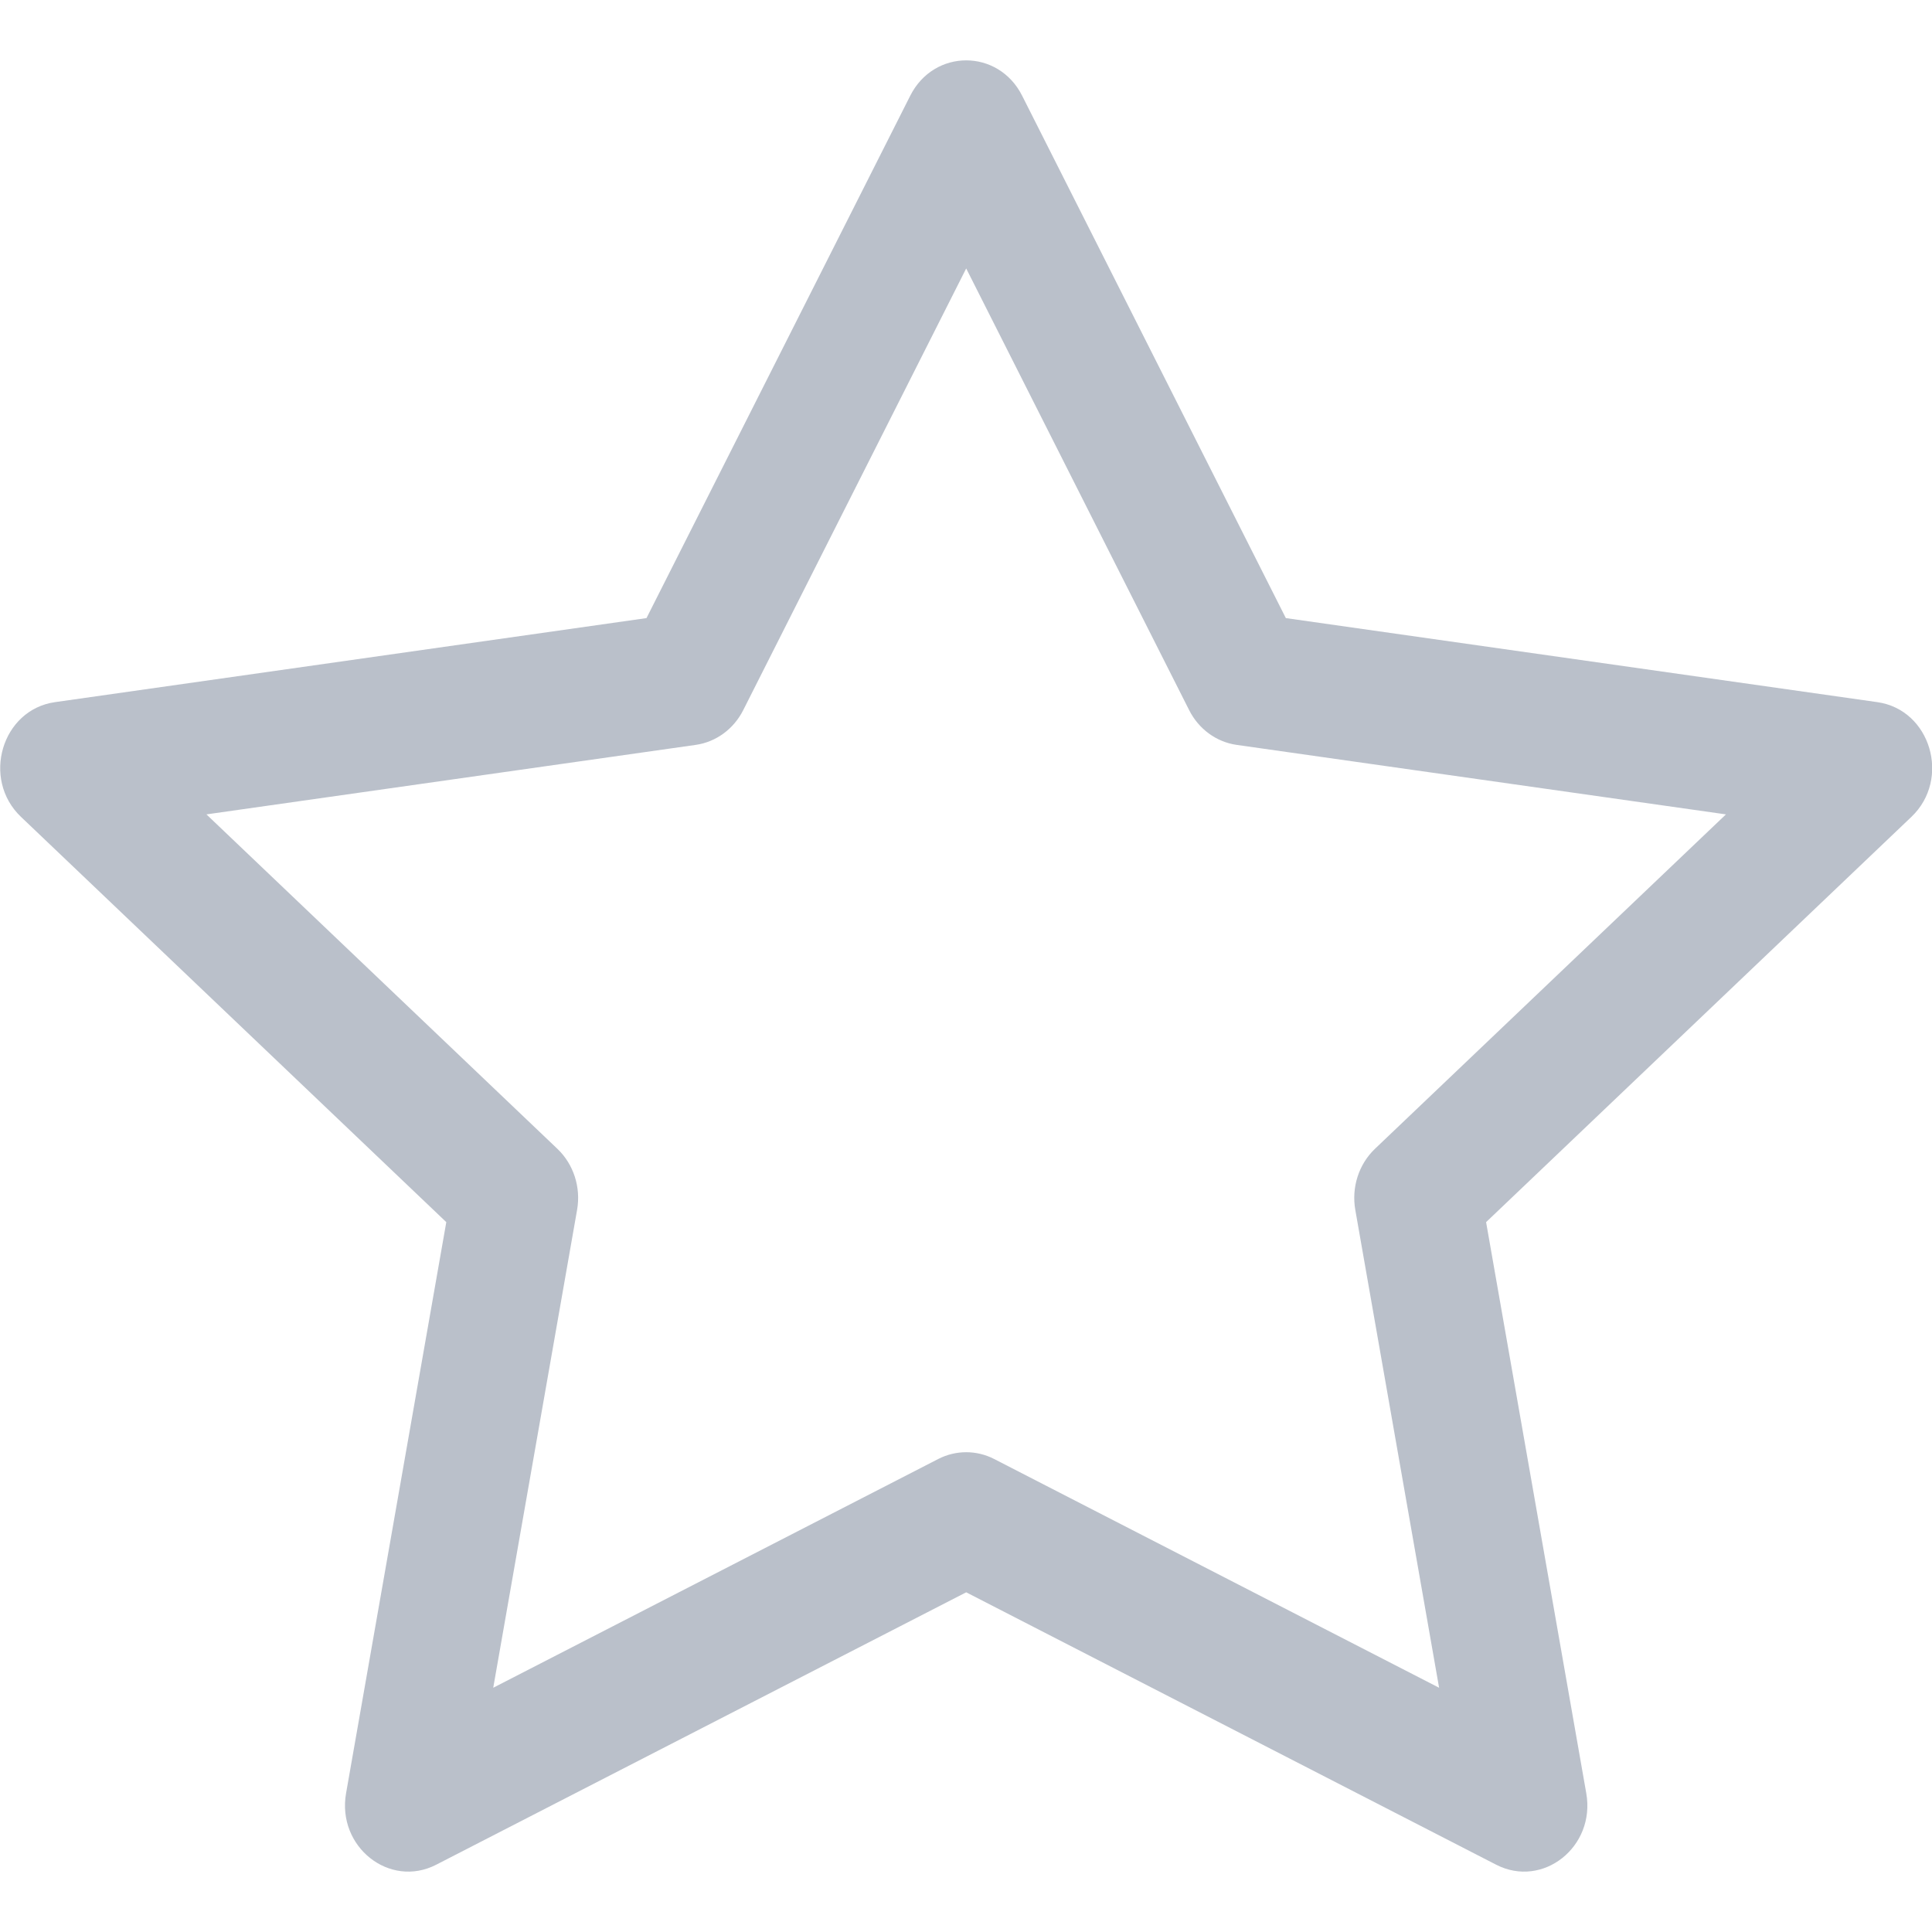
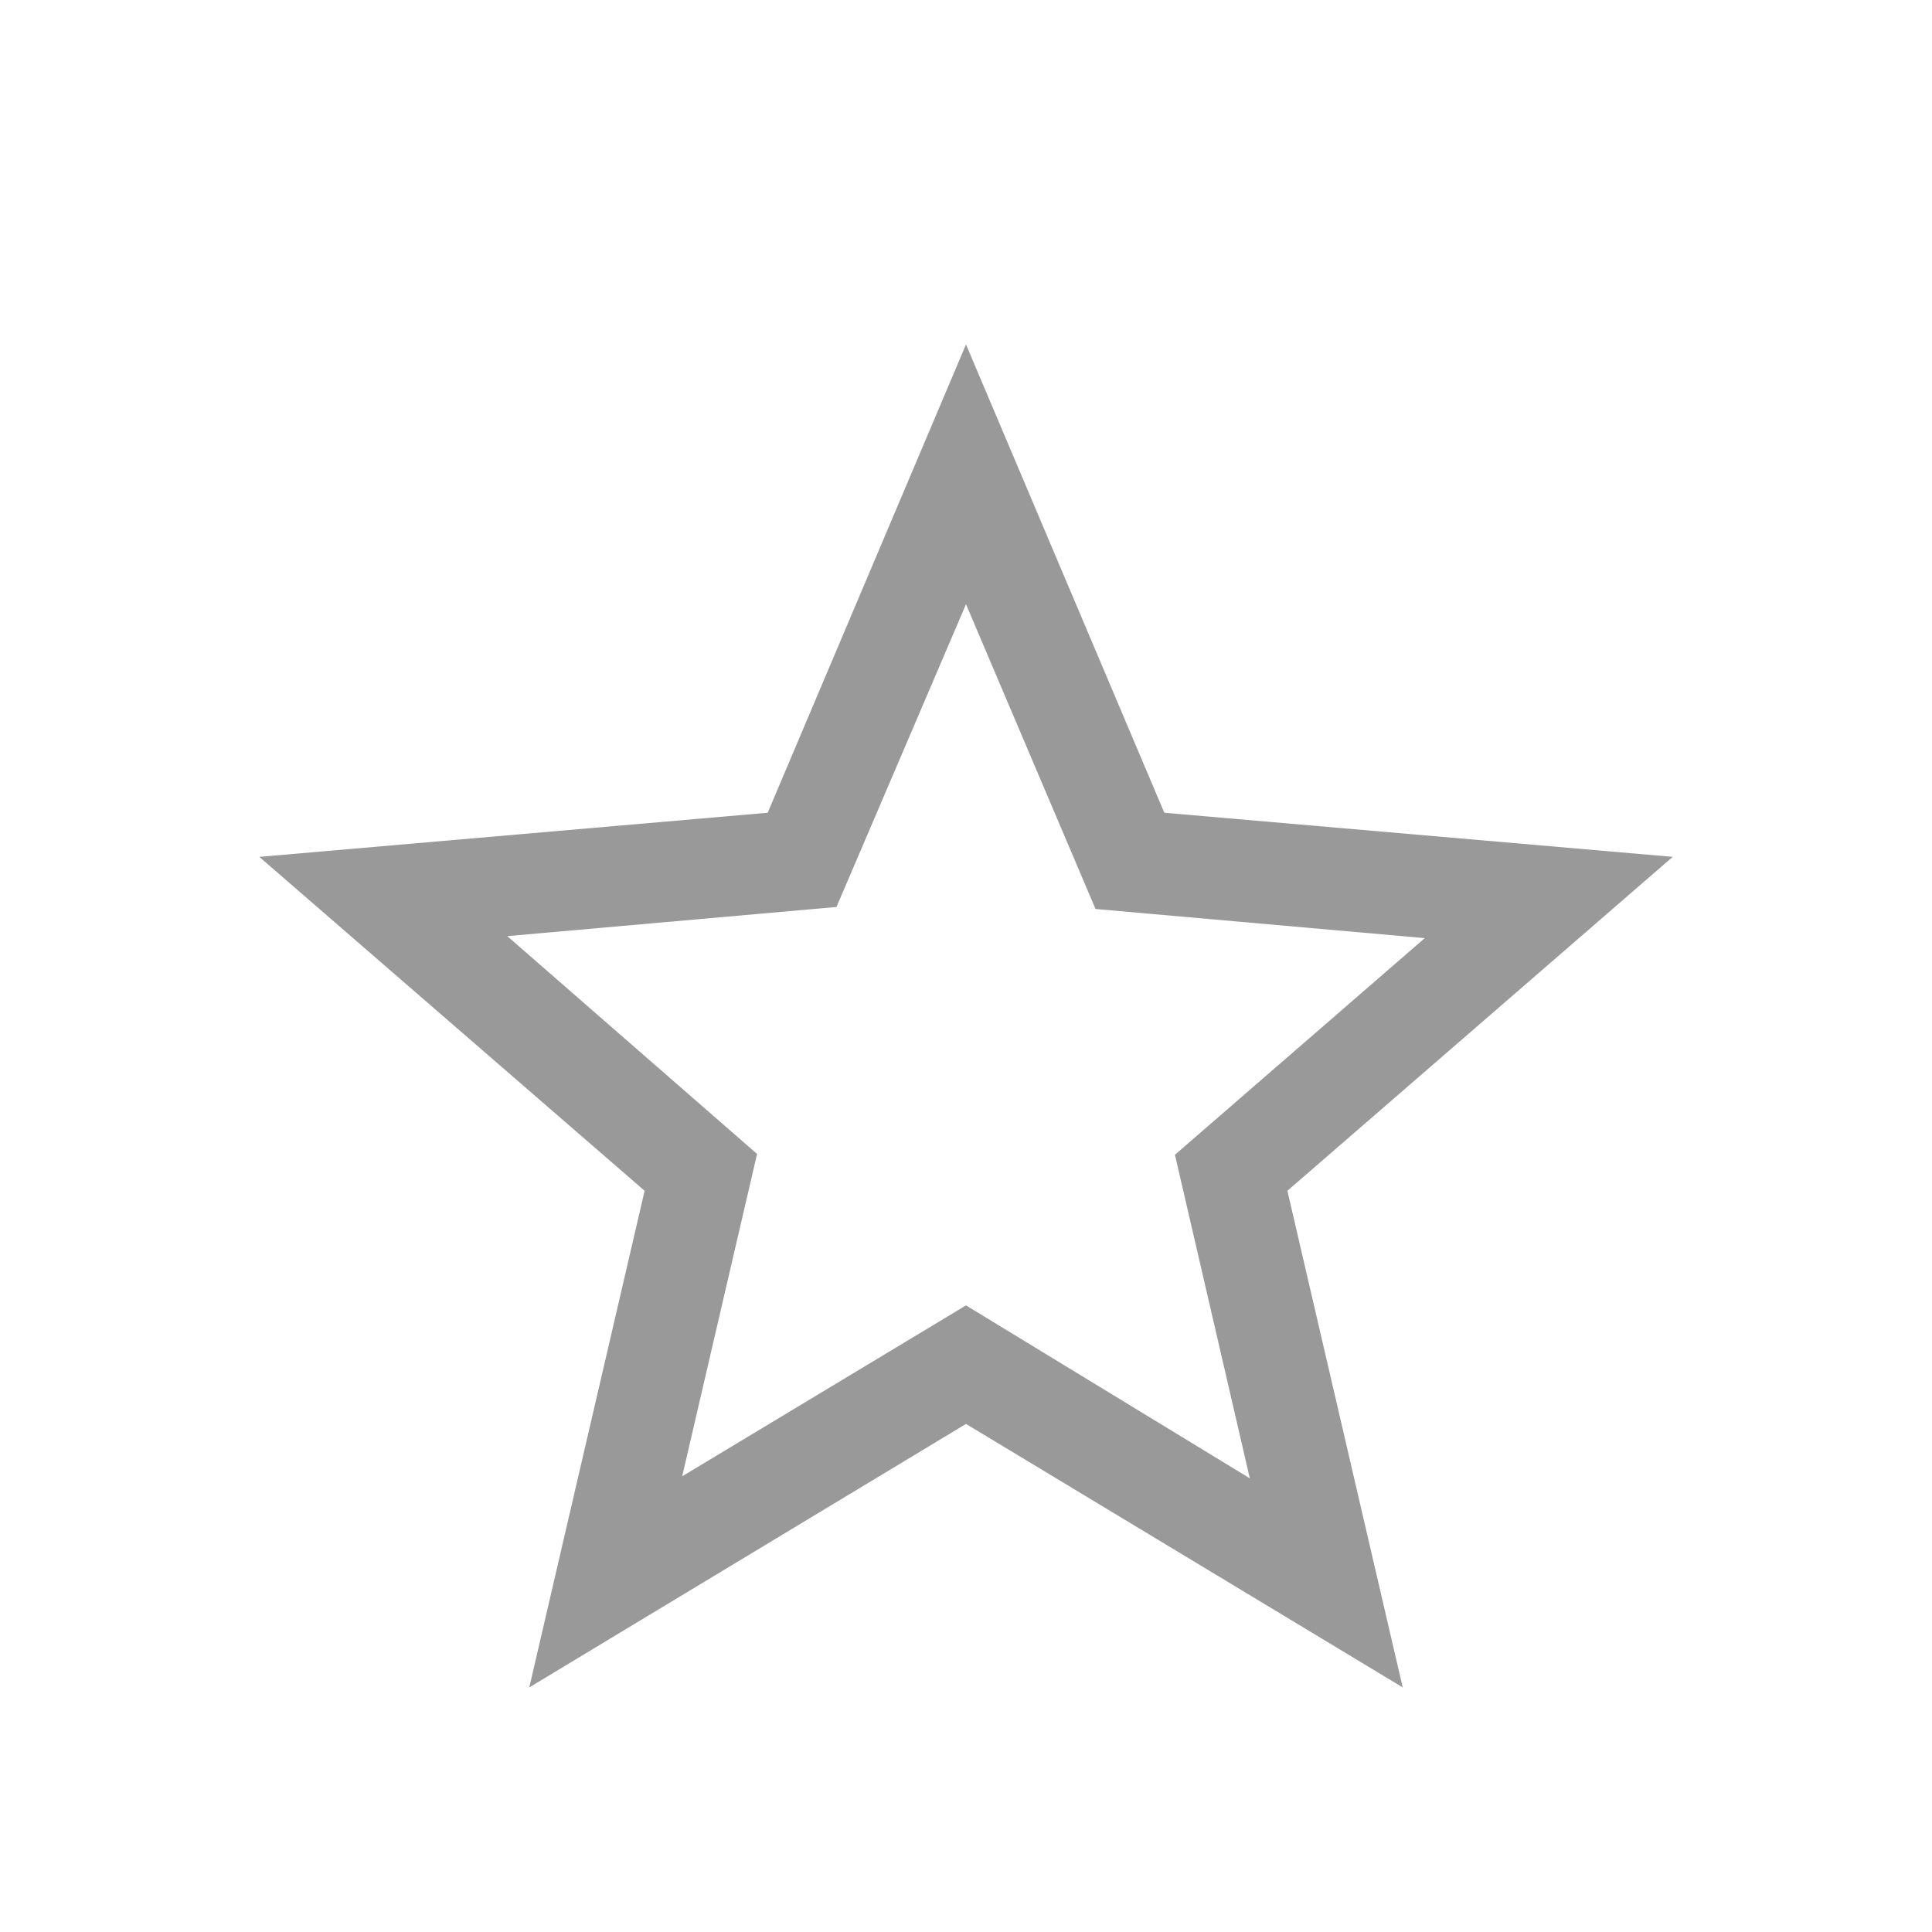
- <svg xmlns="http://www.w3.org/2000/svg" width="40" height="40" viewBox="0 0 40 40" fill="none">
-   <g id="star">
-     <path id="Subtract" d="M7.165 37.127C6.971 38.236 8.065 39.103 9.031 38.607L20.004 32.967L30.977 38.607C31.943 39.103 33.037 38.236 32.842 37.127L30.768 25.303L39.574 16.912C40.397 16.127 39.971 14.693 38.868 14.537L26.622 12.797L21.162 1.981C20.67 1.006 19.338 1.006 18.846 1.981L13.385 12.797L1.139 14.537C0.037 14.693 -0.389 16.127 0.434 16.912L9.24 25.303L7.165 37.127ZM19.427 30.206L10.212 34.943L11.948 25.049C12.03 24.583 11.876 24.105 11.541 23.786L4.274 16.861L14.405 15.422C14.824 15.362 15.189 15.095 15.387 14.704L20.004 5.558L24.621 14.704C24.818 15.095 25.184 15.362 25.603 15.422L35.734 16.861L28.466 23.786C28.132 24.105 27.978 24.583 28.06 25.049L29.795 34.943L20.581 30.206C20.217 30.02 19.791 30.02 19.427 30.206Z" fill="#BAC0CA" />
-   </g>
+ <svg xmlns="http://www.w3.org/2000/svg" fill="#999999" height="40" viewBox="0 -960 960 960" width="40">
+   <path d="M338.974-226.436 480-311.359l141.026 85.923-37.205-160.769 124.128-107.641-163.59-14.487L480-659.769l-64.359 150.436-163.59 14.487 124.128 108.231-37.205 160.179Zm-75.972 104.894 57.307-246.766L128.85-534.23l252.613-21.922L480-788.842l98.537 232.69L831.15-534.23 639.691-368.308l57.307 246.766L480-252.463 263.002-121.542ZM480-432.564Z" />
</svg>
